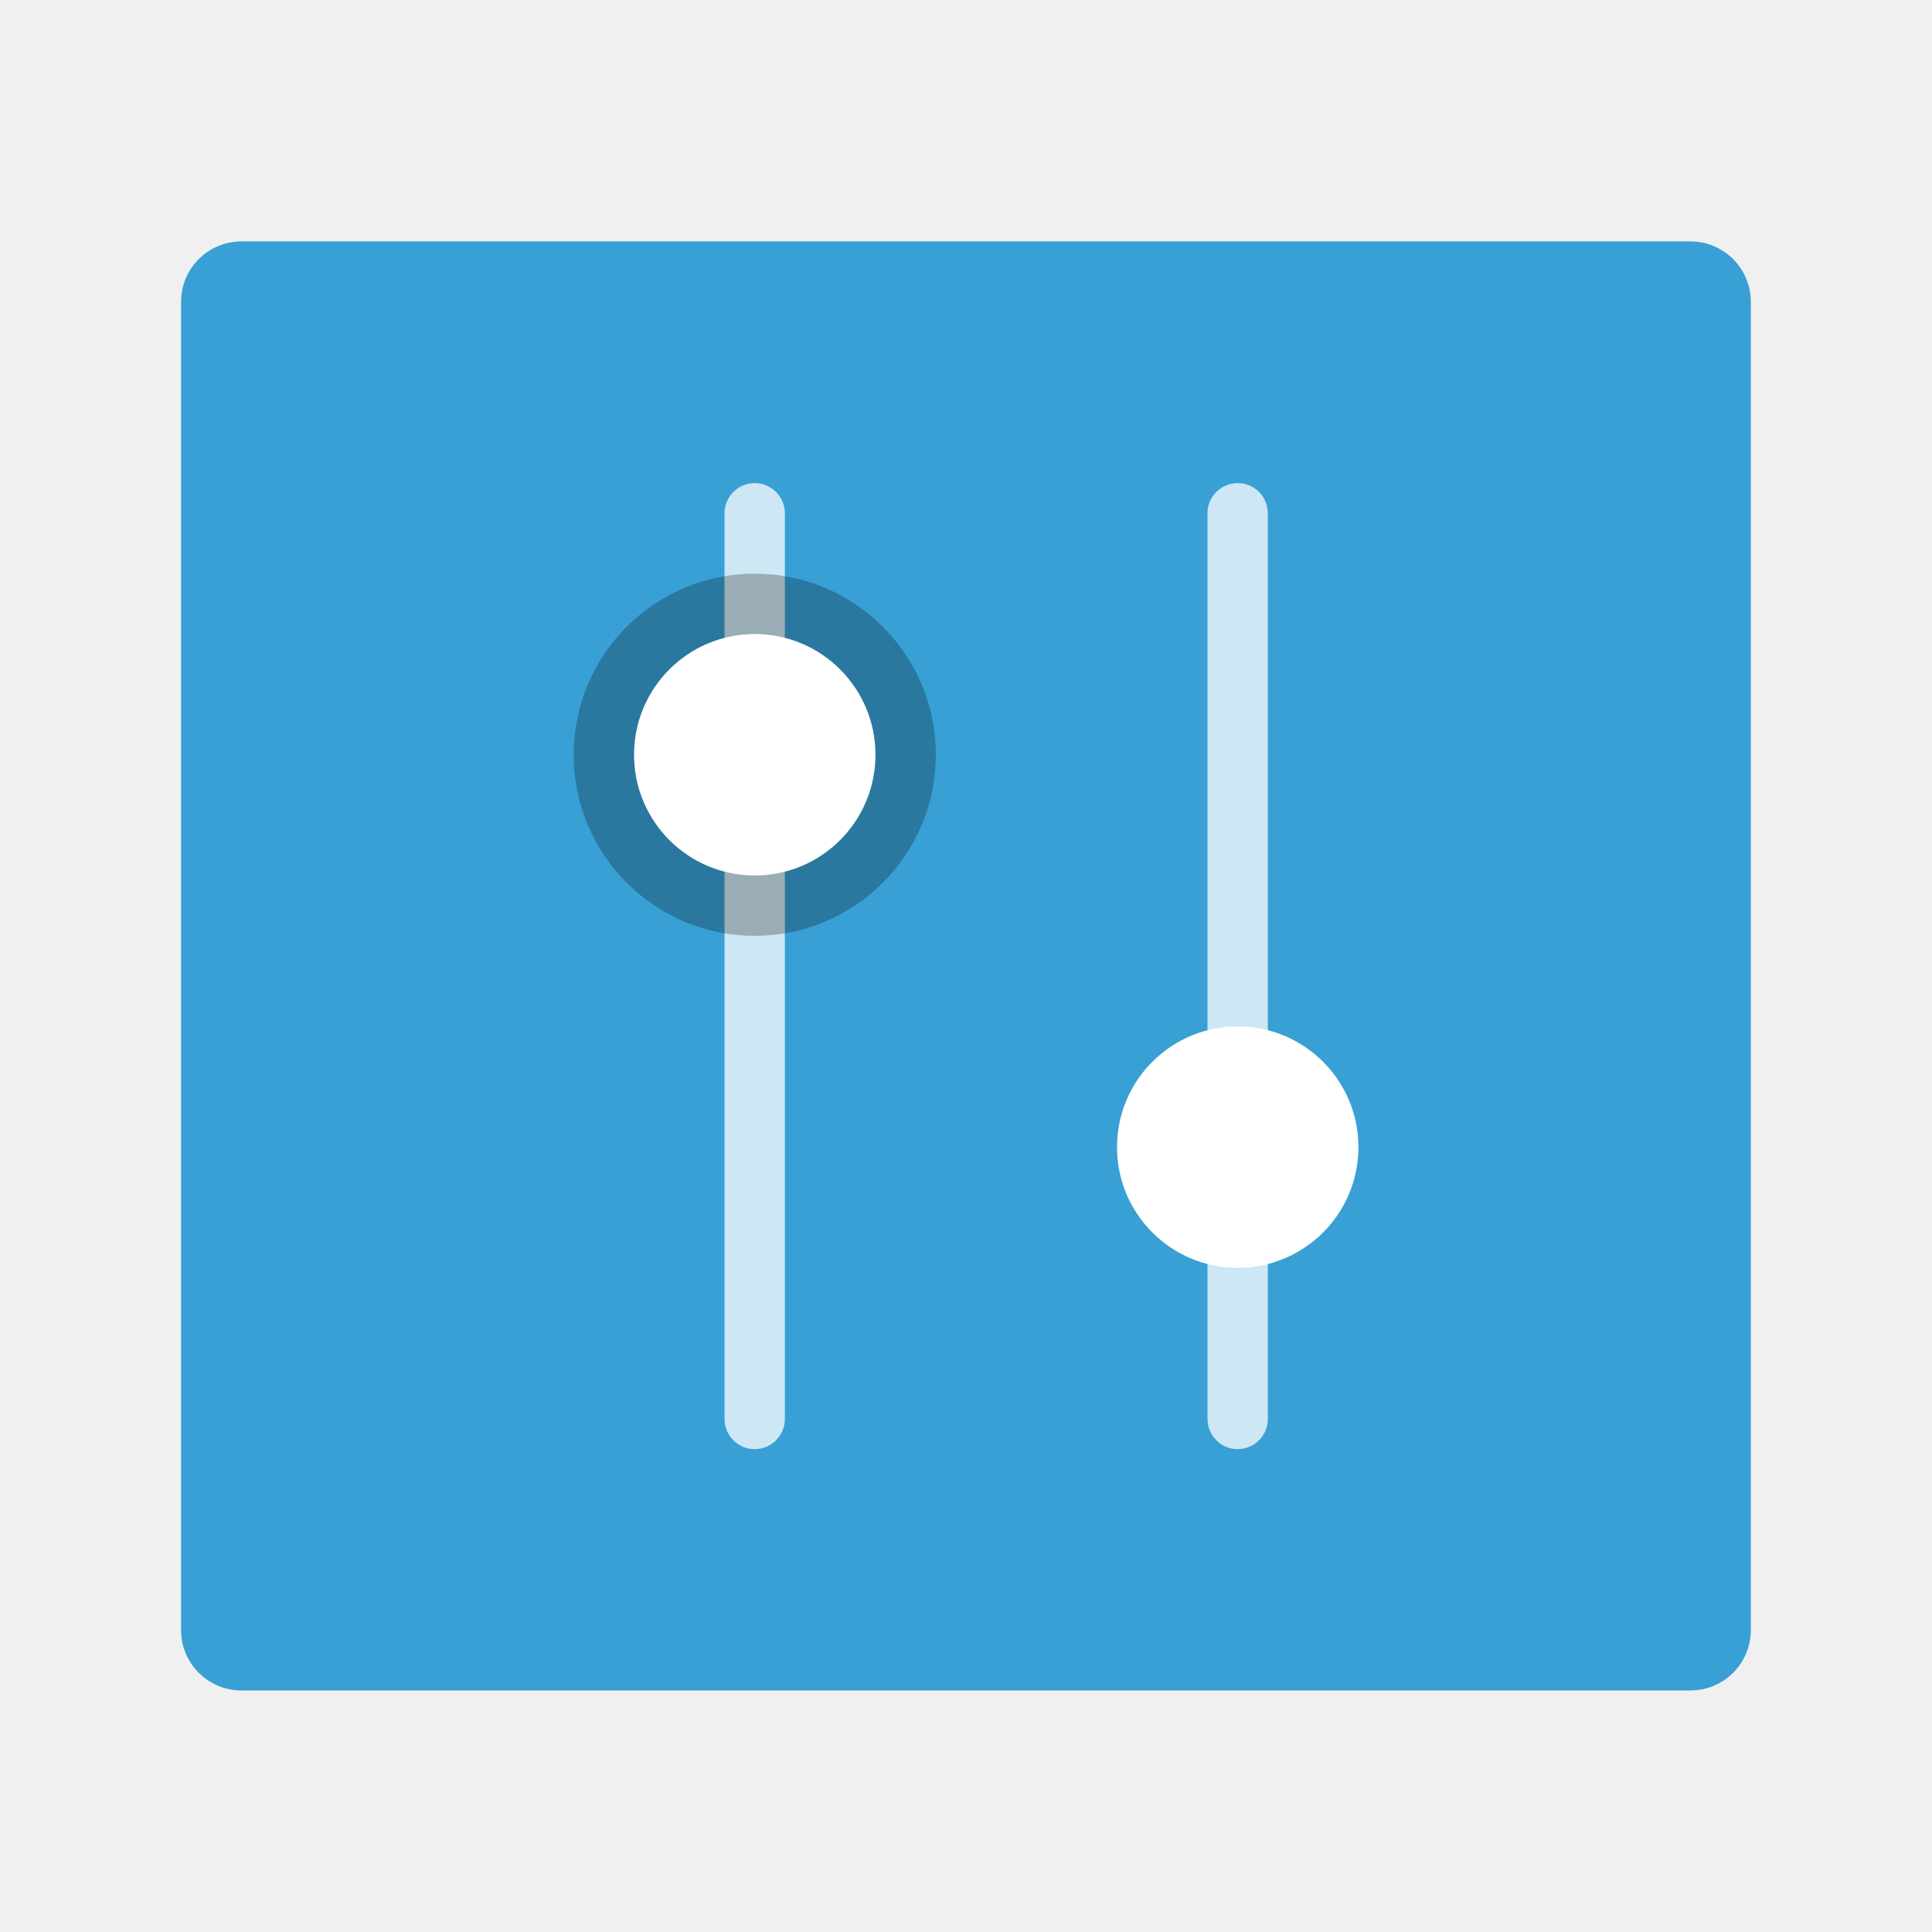
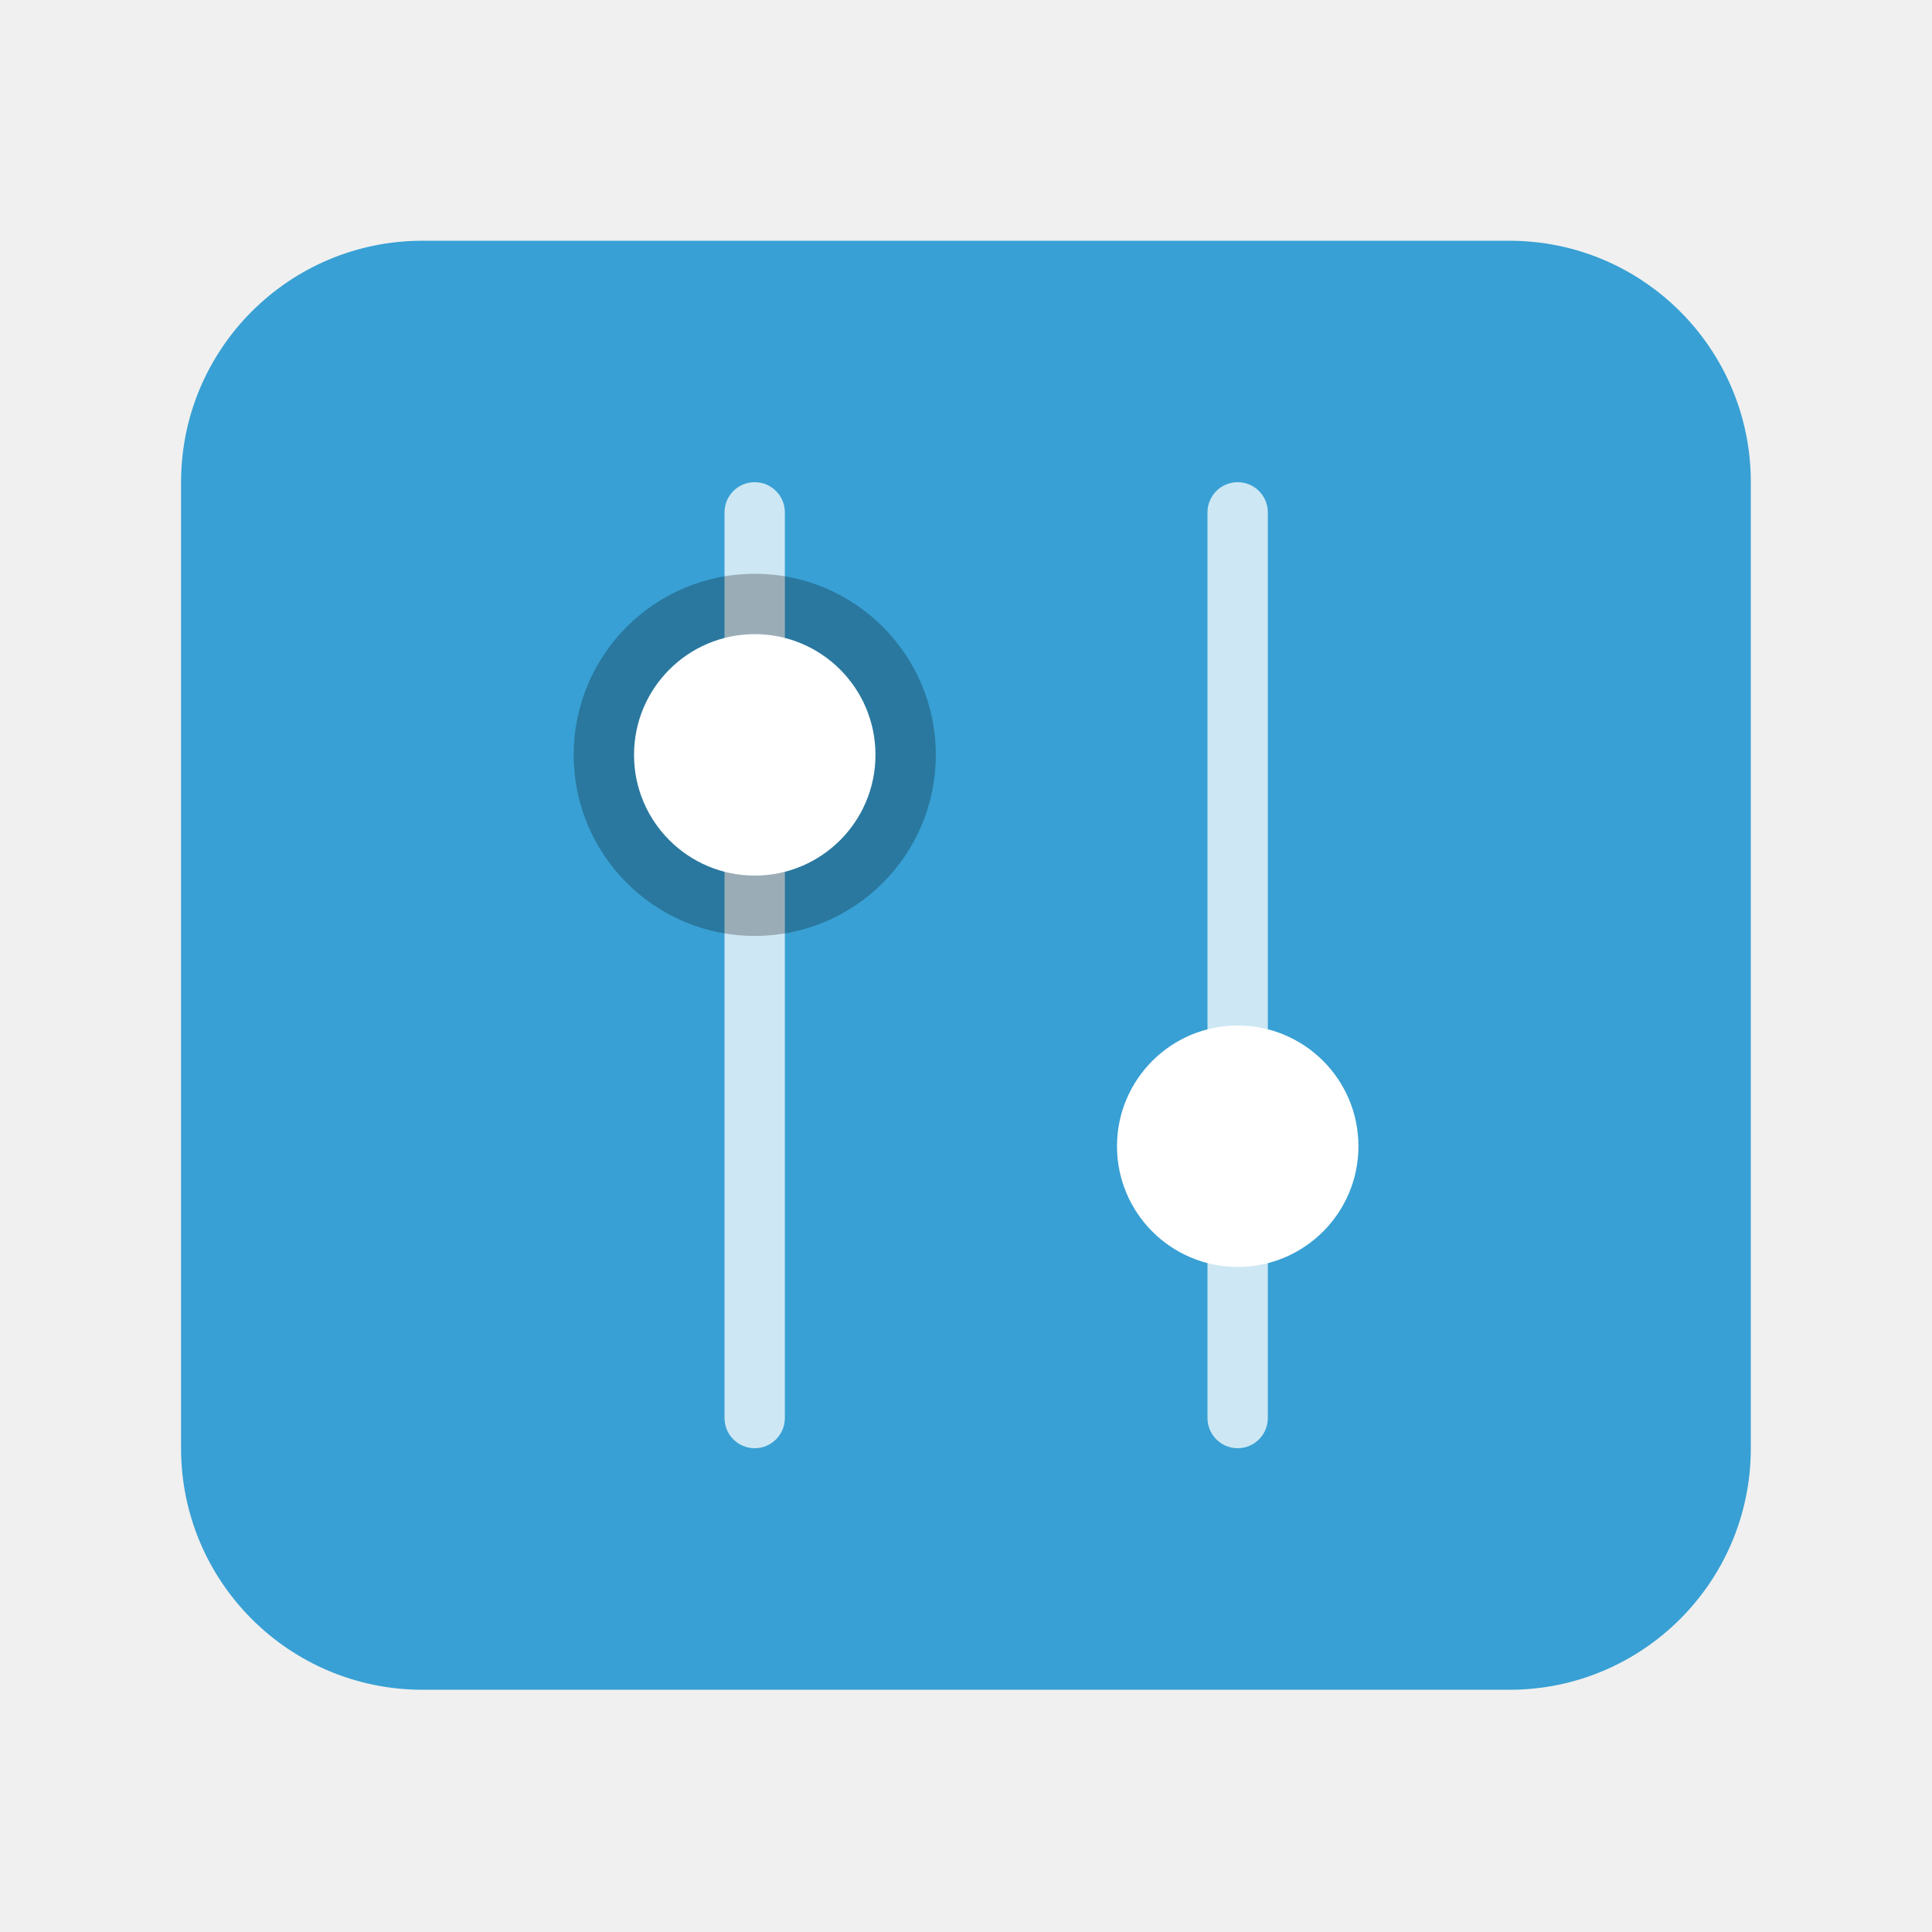
- <svg xmlns="http://www.w3.org/2000/svg" width="64" height="64" viewBox="0 0 16.933 16.933">
-   <g transform="translate(0 -280.067)">
-     <rect width="13.758" height="12.7" x="1.587" y="282.183" ry=".529" fill="#38a0d4" paint-order="stroke markers fill" />
+ <svg xmlns="http://www.w3.org/2000/svg" width="64" height="64" version="1.1" viewBox="0 0 16.933 16.933">
+   <g transform="translate(0 -280.07)">
+     <rect x="1.587" y="282.18" width="13.758" height="12.7" rx="2.116" ry="2.116" fill="#38a0d4" paint-order="stroke markers fill" />
    <g transform="rotate(90 .132 -.132)">
-       <rect ry=".265" y="-11.112" x="284.565" height=".529" width="8.467" opacity=".75" fill="#fff" paint-order="stroke markers fill" />
-       <circle r="1.058" cy="-10.848" cx="290.385" fill="#fff" paint-order="stroke markers fill" />
-       <rect width="8.467" height=".529" x="284.565" y="-6.879" ry=".265" opacity=".75" fill="#fff" paint-order="stroke markers fill" />
-       <circle r="1.587" cy="-6.615" cx="286.946" opacity=".25" paint-order="markers stroke fill" />
-       <circle cx="286.946" cy="-6.615" r="1.058" fill="#fff" paint-order="markers stroke fill" />
+       <rect x="284.56" y="-11.112" width="8.467" height=".529" ry=".265" fill="#fff" opacity=".75" paint-order="stroke markers fill" />
+       <circle cx="290.38" cy="-10.848" r="1.058" fill="#fff" paint-order="stroke markers fill" />
+       <rect x="284.56" y="-6.879" width="8.467" height=".529" ry=".265" fill="#fff" opacity=".75" paint-order="stroke markers fill" />
+       <circle cx="286.95" cy="-6.615" r="1.587" opacity=".25" paint-order="markers stroke fill" />
+       <circle cx="286.95" cy="-6.615" r="1.058" fill="#fff" paint-order="markers stroke fill" />
    </g>
  </g>
</svg>
